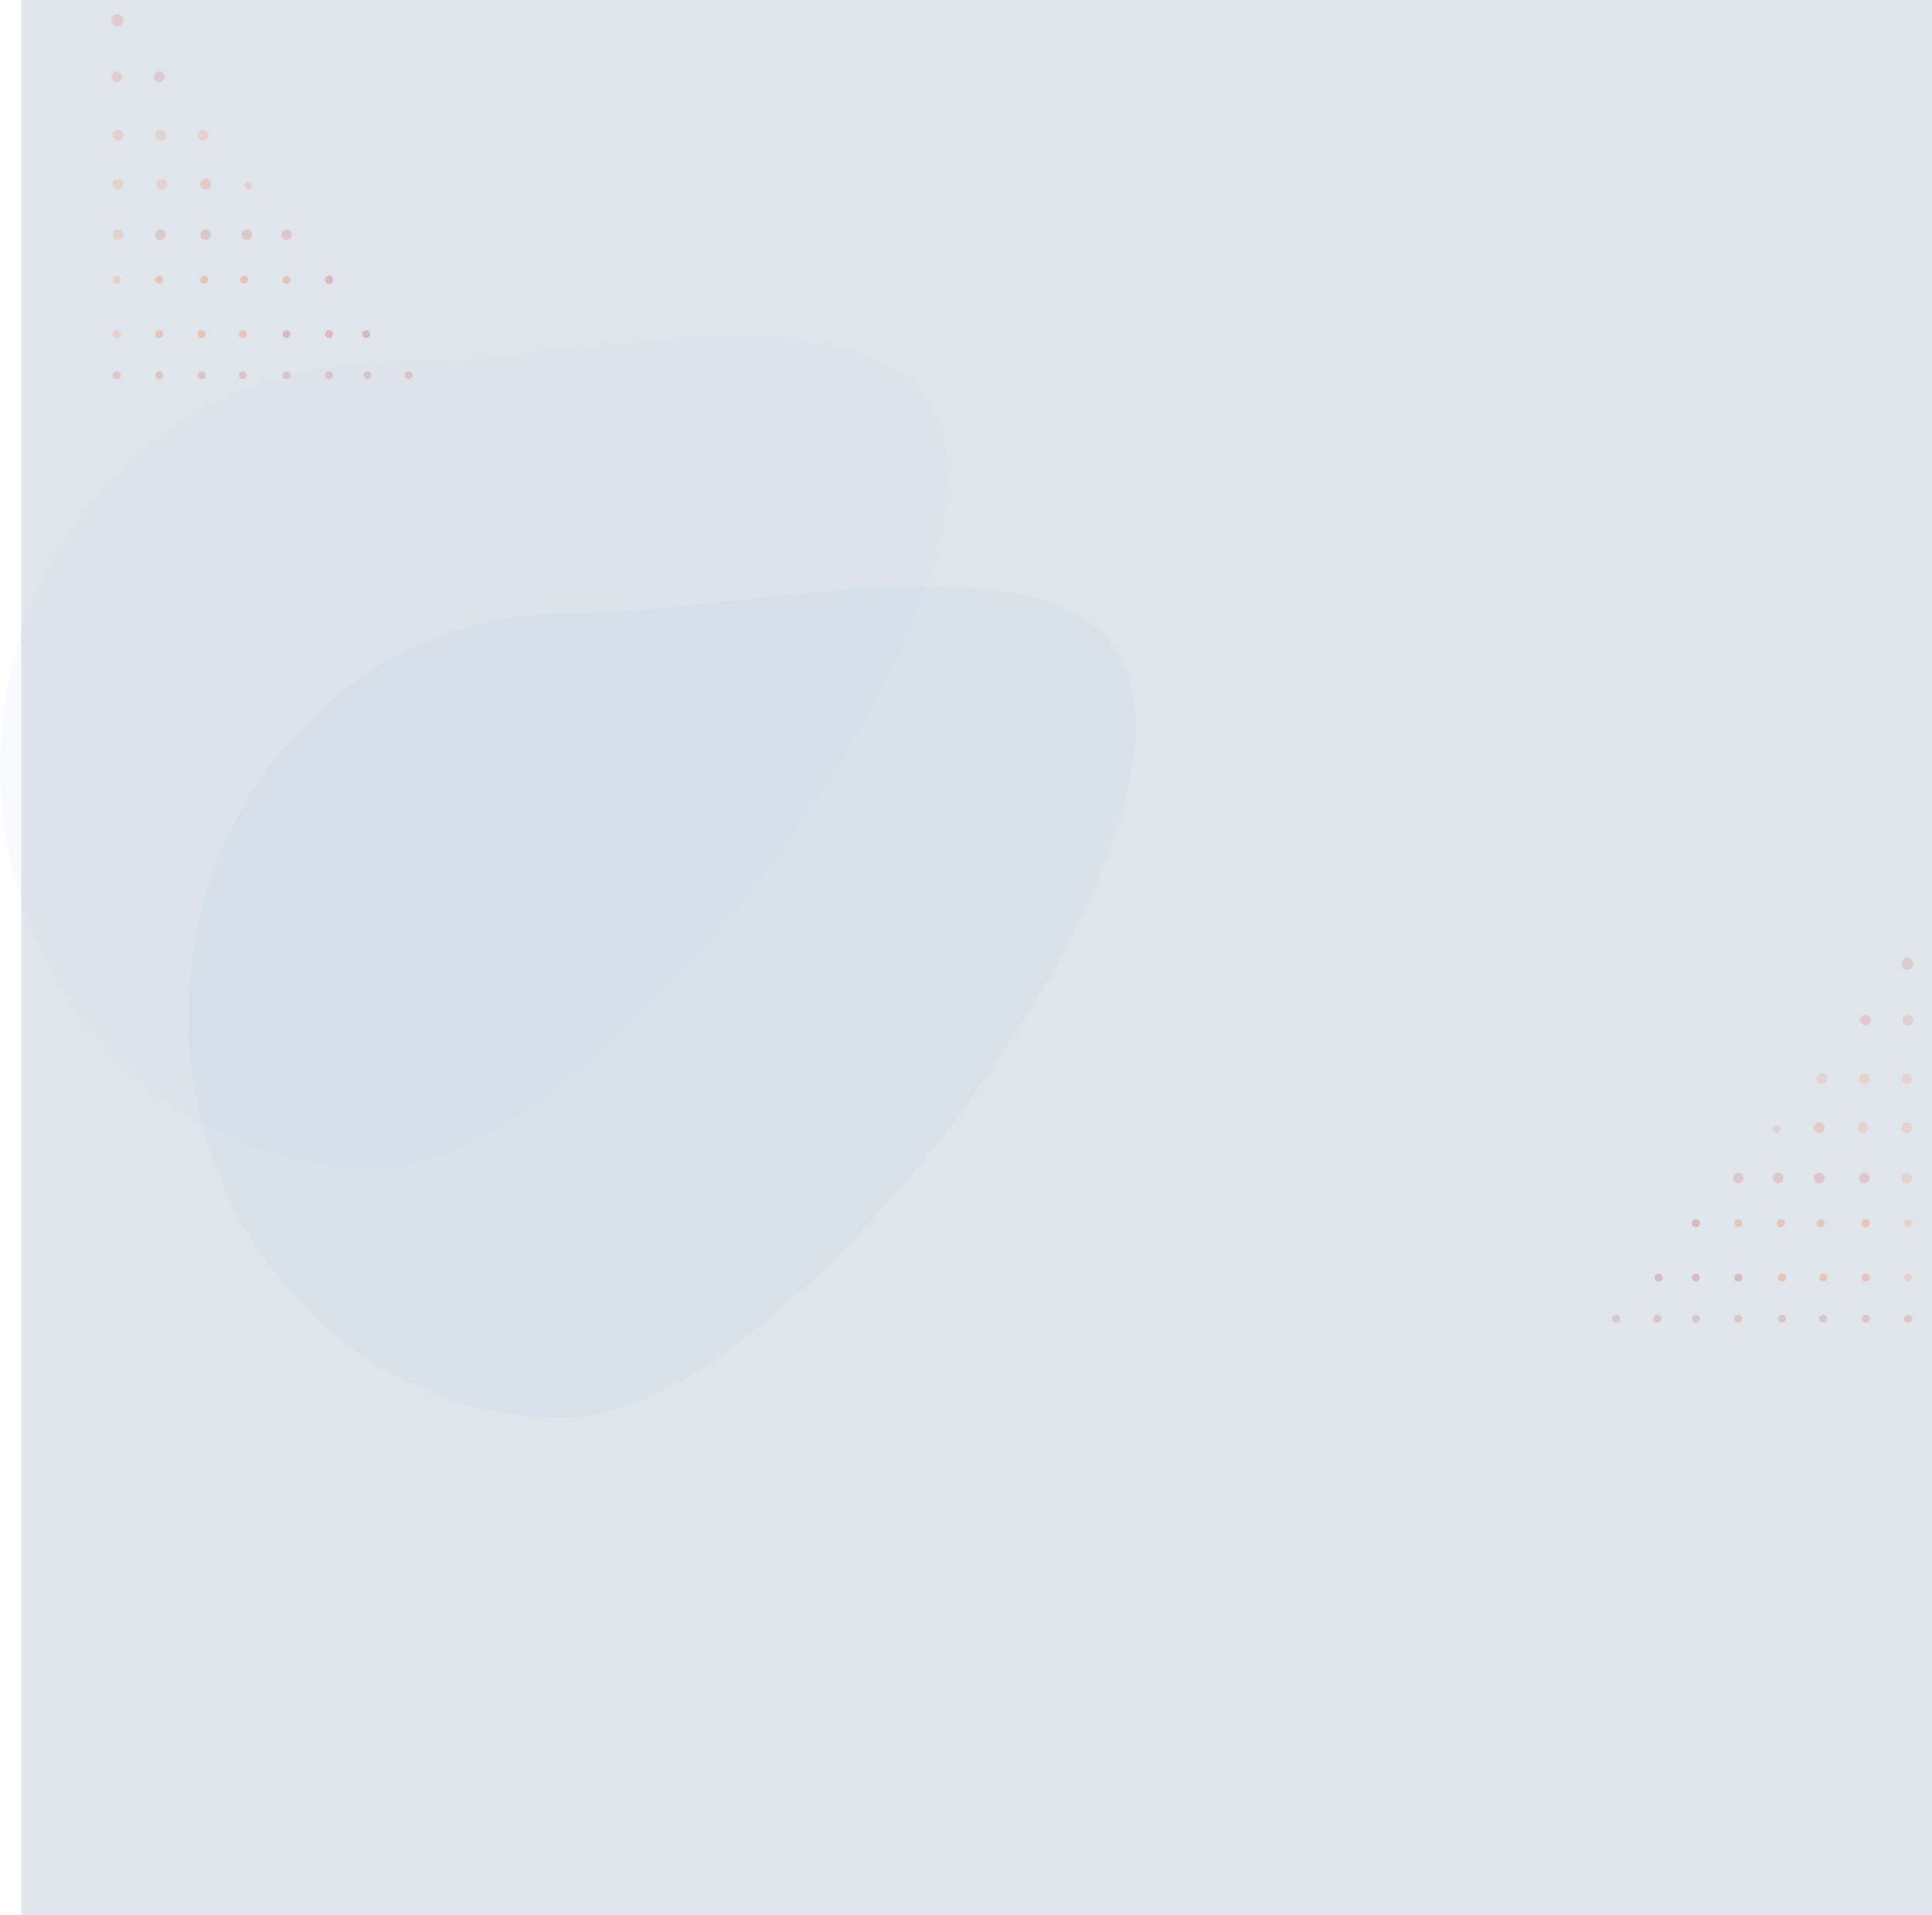
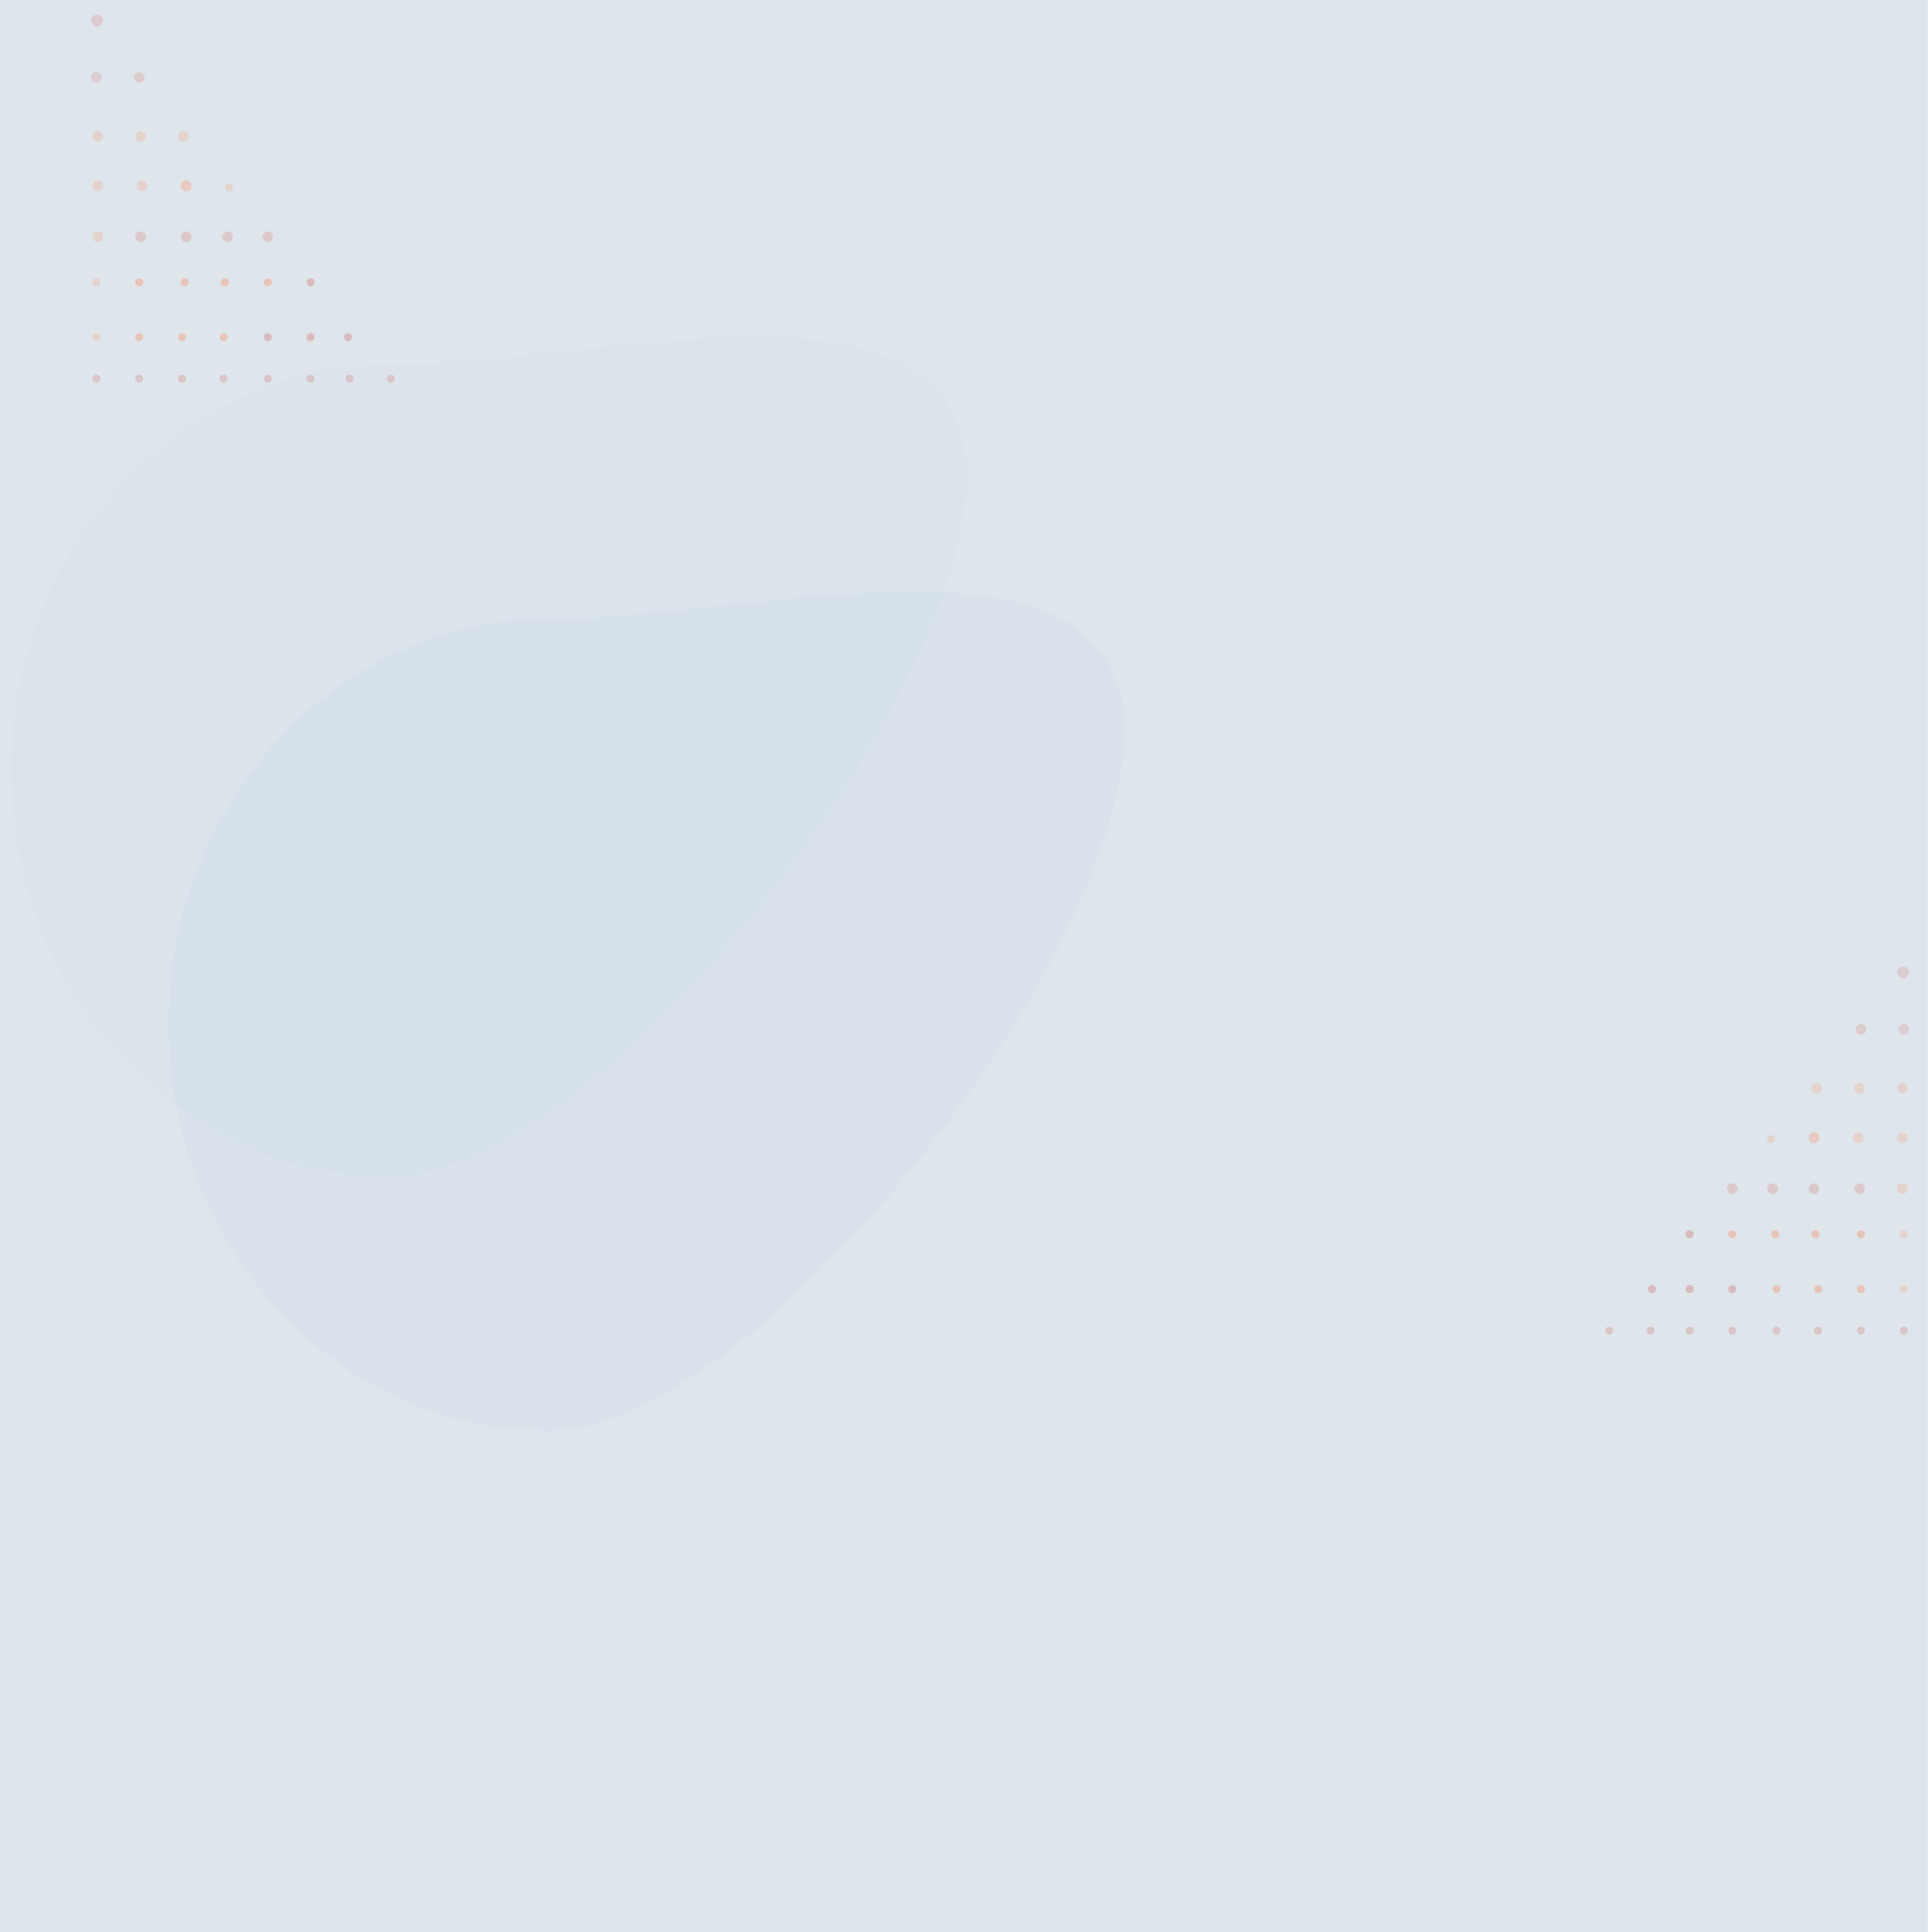
- <svg xmlns="http://www.w3.org/2000/svg" width="1456px" height="1443px" viewBox="0 0 1456 1443" version="1.1">
+ <svg xmlns="http://www.w3.org/2000/svg" width="1440px" height="1443px" viewBox="0 0 1440 1443" version="1.1">
  <g id="layout_profile-web" stroke="none" stroke-width="1" fill="none" fill-rule="evenodd">
    <g id="bg_02">
-       <rect id="Rectangle" fill="#DFE6EB" x="16" y="0" width="1440" height="1443" />
-       <g id="DOTS-TRIN" opacity="0.618" transform="translate(197.5, 148.3283) scale(1, -1) translate(-197.5, -148.3283) translate(84, 10.82827)">
+       <rect id="Rectangle" fill="#DFE6EB" x="0" y="0" width="1440" height="1443" />
+       <g id="DOTS-TRIN" opacity="0.618" transform="translate(181.5, 148.3283) scale(1, -1) translate(-181.5, -148.3283) translate(68, 10.82827)">
        <circle id="Oval" fill="#D7A1A1" cx="192" cy="34" r="3" />
        <circle id="Oval" fill="#D7A1A1" cx="132" cy="34" r="3" />
        <circle id="Oval" fill="#EBAF9A" cx="99" cy="34" r="3" />
        <circle id="Oval" fill="#EBAF9A" cx="68" cy="34" r="3" />
        <circle id="Oval" fill="#EBAF9A" cx="36" cy="34" r="3" />
        <circle id="Oval" fill-opacity="0.754" fill="#D7A1A1" cx="4" cy="3" r="3" />
        <circle id="Oval" fill-opacity="0.754" fill="#D7A1A1" cx="36" cy="3" r="3" />
        <circle id="Oval" fill-opacity="0.754" fill="#D7A1A1" cx="224" cy="3" r="3" />
        <circle id="Oval" fill-opacity="0.754" fill="#D7A1A1" cx="193" cy="3" r="3" />
        <circle id="Oval" fill-opacity="0.754" fill="#D7A1A1" cx="164" cy="3" r="3" />
        <circle id="Oval" fill-opacity="0.754" fill="#D7A1A1" cx="132" cy="3" r="3" />
        <circle id="Oval" fill-opacity="0.754" fill="#D7A1A1" cx="99" cy="3" r="3" />
        <circle id="Oval" fill-opacity="0.754" fill="#D7A1A1" cx="68" cy="3" r="3" />
        <circle id="Oval" fill="#D7A1A1" cx="164" cy="34" r="3" />
        <circle id="Oval" fill="#EBAF9A" cx="36" cy="75" r="3" />
        <circle id="Oval" fill="#EBAF9A" cx="70" cy="75" r="3" />
        <circle id="Oval" fill="#EBAF9A" cx="100" cy="75" r="3" />
        <circle id="Oval" fill="#EBAF9A" cx="132" cy="75" r="3" />
        <circle id="Oval" fill="#EBAF9A" cx="164" cy="75" r="3" />
        <circle id="Oval" fill="#D7A1A1" cx="164" cy="75" r="3" />
        <circle id="Oval" fill="#D7A1A1" opacity="0.7" cx="37" cy="109" r="4" />
        <circle id="Oval" fill="#D7A1A1" opacity="0.7" cx="71" cy="109" r="4" />
        <circle id="Oval" fill="#D7A1A1" opacity="0.7" cx="102" cy="109" r="4" />
        <circle id="Oval" fill="#D7A1A1" opacity="0.7" cx="132" cy="109" r="4" />
        <circle id="Oval" fill-opacity="0.615" fill="#EBAF9A" cx="69" cy="184" r="4" />
        <circle id="Oval" fill-opacity="0.615" fill="#EBAF9A" cx="71" cy="147" r="4" />
        <circle id="Oval" fill-opacity="0.615" fill="#EBAF9A" cx="71" cy="147" r="4" />
        <circle id="Oval" fill-opacity="0.615" fill="#EBAF9A" cx="103" cy="146" r="3" />
        <circle id="Oval" fill-opacity="0.615" fill="#EBAF9A" cx="38" cy="147" r="4" />
        <circle id="Oval" fill-opacity="0.615" fill="#EBAF9A" cx="5" cy="147" r="4" />
        <circle id="Oval" fill-opacity="0.615" fill="#EBAF9A" cx="5" cy="109" r="4" />
        <circle id="Oval" fill-opacity="0.615" fill="#EBAF9A" cx="4" cy="75" r="3" />
        <circle id="Oval" fill-opacity="0.615" fill="#EBAF9A" cx="4" cy="34" r="3" />
        <circle id="Oval" fill-opacity="0.616" fill="#EBAF9A" cx="37" cy="184" r="4" />
        <circle id="Oval" fill-opacity="0.616" fill="#EBAF9A" cx="5" cy="184" r="4" />
        <circle id="Oval" fill-opacity="0.655" fill="#D7A1A1" cx="36" cy="228" r="4" />
        <circle id="Oval" fill-opacity="0.615" fill="#D7A1A1" cx="4.5" cy="270.5" r="4.5" />
        <circle id="Oval" fill-opacity="0.542" fill="#D7A1A1" cx="4" cy="228" r="4" />
      </g>
-       <g id="DOTS-TRIN" opacity="0.618" transform="translate(1328.5, 859.3283) scale(-1, -1) translate(-1328.5, -859.3283) translate(1215, 721.8283)">
+       <g id="DOTS-TRIN" opacity="0.618" transform="translate(1312.5, 859.3283) scale(-1, -1) translate(-1312.5, -859.3283) translate(1199, 721.8283)">
        <circle id="Oval" fill="#D7A1A1" cx="192" cy="34" r="3" />
        <circle id="Oval" fill="#D7A1A1" cx="132" cy="34" r="3" />
        <circle id="Oval" fill="#EBAF9A" cx="99" cy="34" r="3" />
        <circle id="Oval" fill="#EBAF9A" cx="68" cy="34" r="3" />
        <circle id="Oval" fill="#EBAF9A" cx="36" cy="34" r="3" />
        <circle id="Oval" fill-opacity="0.754" fill="#D7A1A1" cx="4" cy="3" r="3" />
        <circle id="Oval" fill-opacity="0.754" fill="#D7A1A1" cx="36" cy="3" r="3" />
        <circle id="Oval" fill-opacity="0.754" fill="#D7A1A1" cx="224" cy="3" r="3" />
        <circle id="Oval" fill-opacity="0.754" fill="#D7A1A1" cx="193" cy="3" r="3" />
        <circle id="Oval" fill-opacity="0.754" fill="#D7A1A1" cx="164" cy="3" r="3" />
        <circle id="Oval" fill-opacity="0.754" fill="#D7A1A1" cx="132" cy="3" r="3" />
        <circle id="Oval" fill-opacity="0.754" fill="#D7A1A1" cx="99" cy="3" r="3" />
        <circle id="Oval" fill-opacity="0.754" fill="#D7A1A1" cx="68" cy="3" r="3" />
        <circle id="Oval" fill="#D7A1A1" cx="164" cy="34" r="3" />
        <circle id="Oval" fill="#EBAF9A" cx="36" cy="75" r="3" />
        <circle id="Oval" fill="#EBAF9A" cx="70" cy="75" r="3" />
        <circle id="Oval" fill="#EBAF9A" cx="100" cy="75" r="3" />
        <circle id="Oval" fill="#EBAF9A" cx="132" cy="75" r="3" />
        <circle id="Oval" fill="#EBAF9A" cx="164" cy="75" r="3" />
        <circle id="Oval" fill="#D7A1A1" cx="164" cy="75" r="3" />
        <circle id="Oval" fill="#D7A1A1" opacity="0.7" cx="37" cy="109" r="4" />
        <circle id="Oval" fill="#D7A1A1" opacity="0.7" cx="71" cy="109" r="4" />
        <circle id="Oval" fill="#D7A1A1" opacity="0.7" cx="102" cy="109" r="4" />
        <circle id="Oval" fill="#D7A1A1" opacity="0.7" cx="132" cy="109" r="4" />
        <circle id="Oval" fill-opacity="0.615" fill="#EBAF9A" cx="69" cy="184" r="4" />
        <circle id="Oval" fill-opacity="0.615" fill="#EBAF9A" cx="71" cy="147" r="4" />
        <circle id="Oval" fill-opacity="0.615" fill="#EBAF9A" cx="71" cy="147" r="4" />
        <circle id="Oval" fill-opacity="0.615" fill="#EBAF9A" cx="103" cy="146" r="3" />
        <circle id="Oval" fill-opacity="0.615" fill="#EBAF9A" cx="38" cy="147" r="4" />
        <circle id="Oval" fill-opacity="0.615" fill="#EBAF9A" cx="5" cy="147" r="4" />
        <circle id="Oval" fill-opacity="0.615" fill="#EBAF9A" cx="5" cy="109" r="4" />
        <circle id="Oval" fill-opacity="0.615" fill="#EBAF9A" cx="4" cy="75" r="3" />
        <circle id="Oval" fill-opacity="0.615" fill="#EBAF9A" cx="4" cy="34" r="3" />
        <circle id="Oval" fill-opacity="0.616" fill="#EBAF9A" cx="37" cy="184" r="4" />
        <circle id="Oval" fill-opacity="0.616" fill="#EBAF9A" cx="5" cy="184" r="4" />
        <circle id="Oval" fill-opacity="0.655" fill="#D7A1A1" cx="36" cy="228" r="4" />
        <circle id="Oval" fill-opacity="0.615" fill="#D7A1A1" cx="4.5" cy="270.5" r="4.5" />
        <circle id="Oval" fill-opacity="0.542" fill="#D7A1A1" cx="4" cy="228" r="4" />
      </g>
-       <path d="M425,1068.828 C581.297,1068.828 856,714.333 856,546.869 C856,379.405 581.297,462.388 425,462.388 C268.703,462.388 142,598.144 142,765.608 C142,933.072 268.703,1068.828 425,1068.828 Z" id="Oval" fill="#B7C9E6" opacity="0.138" />
-       <path d="M283,880.828 C439.297,880.828 714,526.333 714,358.869 C714,191.405 439.297,274.388 283,274.388 C126.703,274.388 0,410.144 0,577.608 C0,745.072 126.703,880.828 283,880.828 Z" id="Oval" fill="#B7C9E6" opacity="0.09" />
+       <path d="M409,1068.828 C565.297,1068.828 840,714.333 840,546.869 C840,379.405 565.297,462.388 409,462.388 C252.703,462.388 126,598.144 126,765.608 C126,933.072 252.703,1068.828 409,1068.828 Z" id="Oval" fill="#B7C9E6" opacity="0.138" />
+       <path d="M291,878.828 C447.297,878.828 722,524.333 722,356.869 C722,189.405 447.297,272.388 291,272.388 C134.703,272.388 8,408.144 8,575.608 C8,743.072 134.703,878.828 291,878.828 Z" id="Oval" fill="#B7C9E6" opacity="0.09" />
    </g>
  </g>
</svg>
